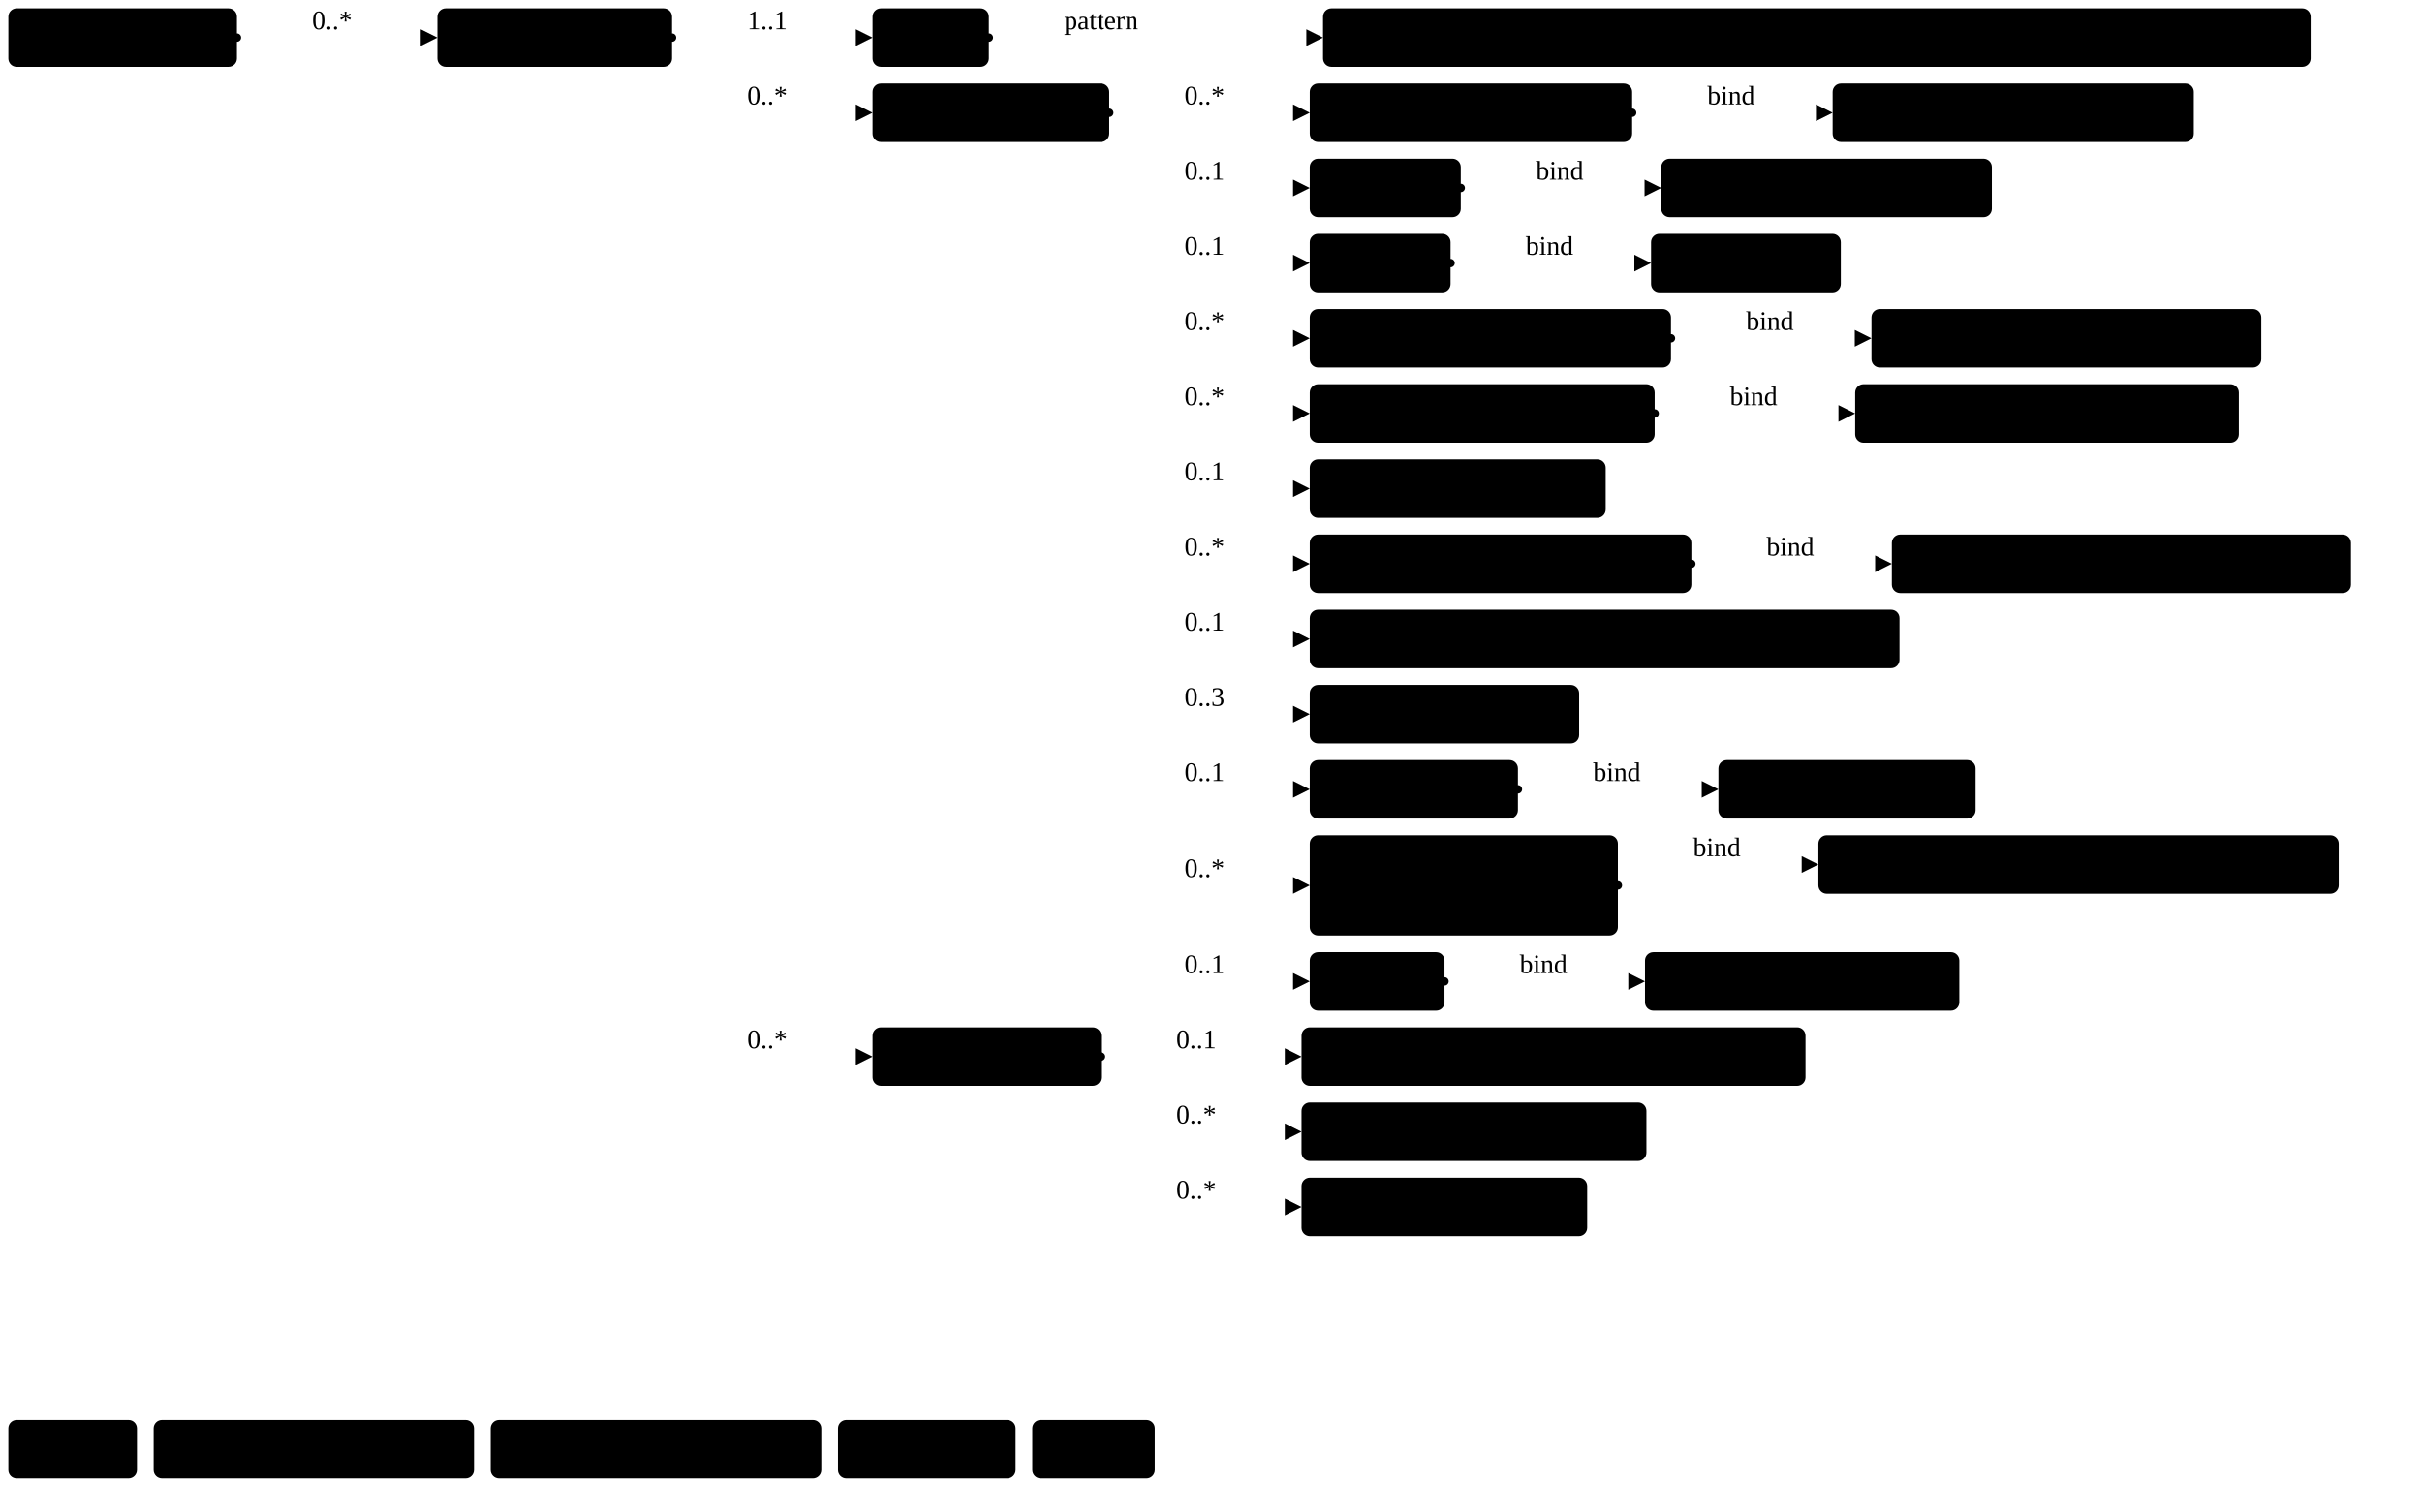
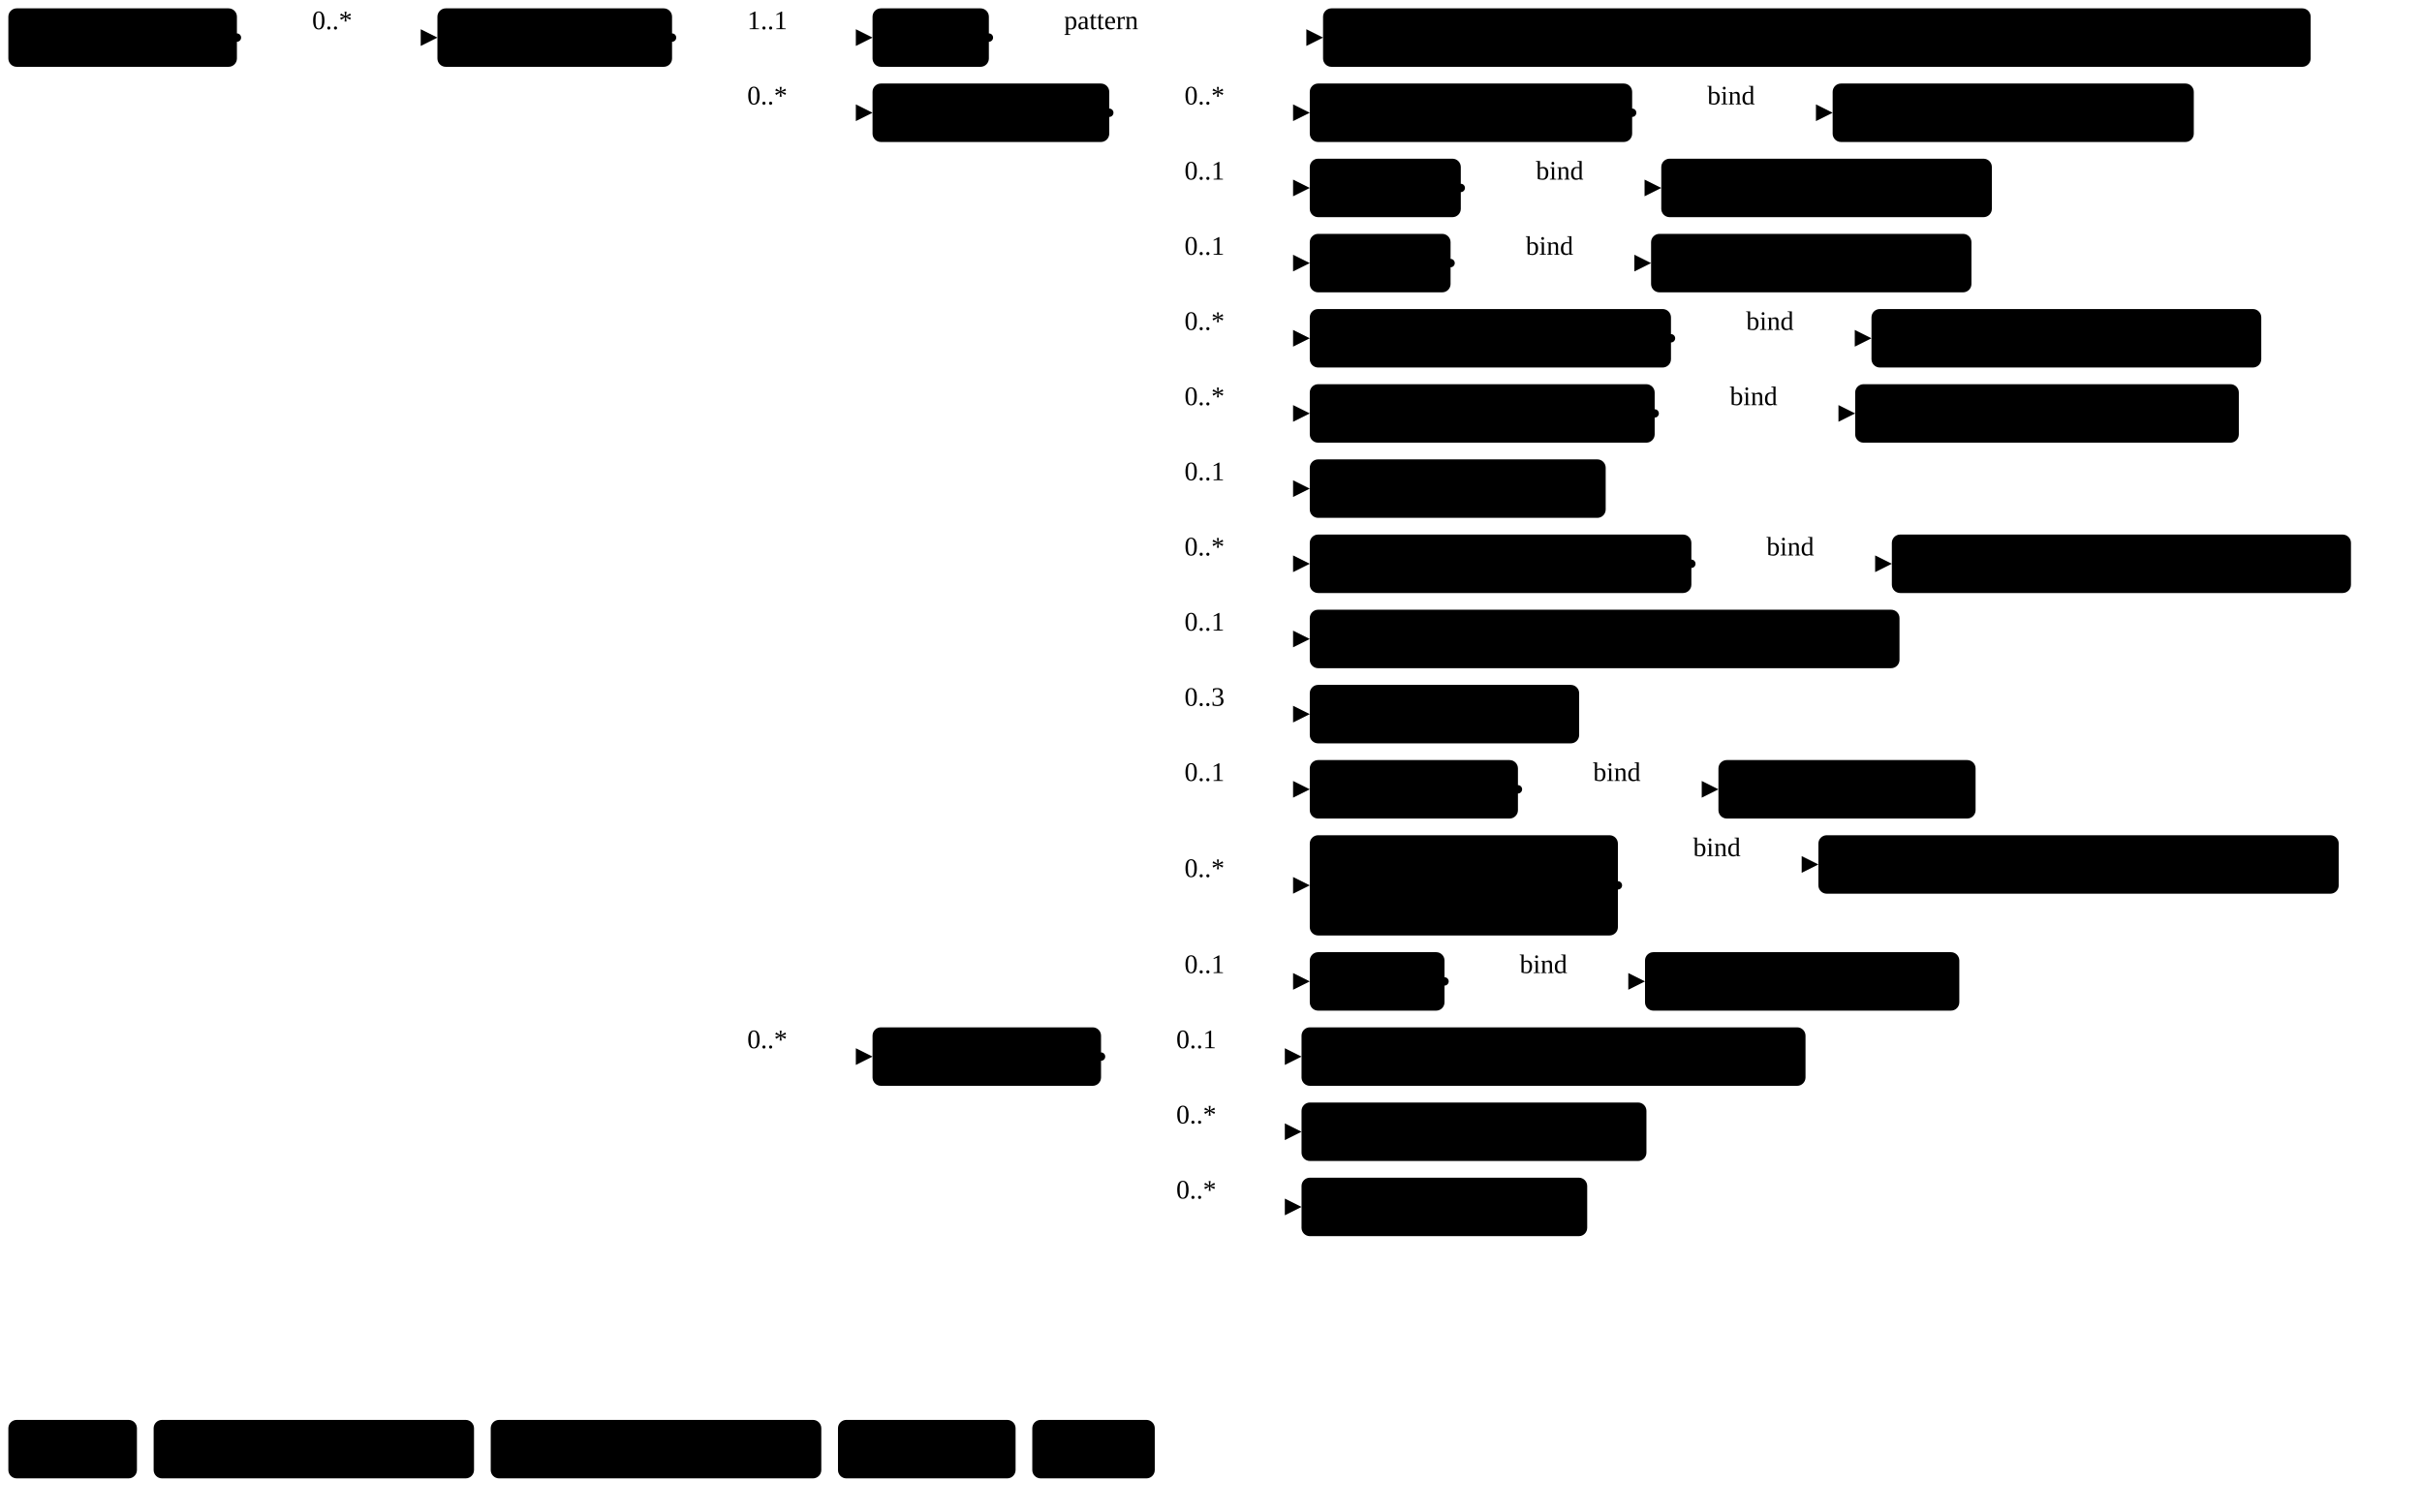
<svg xmlns="http://www.w3.org/2000/svg" version="1.1" width="1087.2" height="678.75">
  <defs>
    <marker id="arrowStart" markerWidth="3.75" markerHeight="3.75" markerUnits="px" refX="1.88" refY="1.88">
      <circle class="connector" cx="1.88" cy="1.88" r="1.88" />
    </marker>
    <marker id="arrowEnd" markerWidth="7.5" markerHeight="7.5" markerUnits="px" refX="7.5" refY="3.75">
      <polygon class="connector" points="0 0 7.5 3.75 0 7.5" />
    </marker>
  </defs>
  <g>
    <g transform="translate(3.75 3.75)">
      <a href="StructureDefinition-MGFinding.html" target="_top">
        <rect class="profile" x="0" y="0" width="102.6" height="26.25" rx="3.75" ry="3.75" />
      </a>
      <a href="StructureDefinition-MGFinding.html" target="_top">
        <text x="5.62" y="18.75" text-anchor="left" class="profile">Mg Findings</text>
      </a>
    </g>
    <line class="connector" marker-end="url(#arrowEnd)" x1="136.35" y1="16.88" x2="196.35" y2="16.88" />
    <text x="140.1" y="13.12" text-anchor="right" class="lhsText">0..*</text>
    <line class="connector" marker-start="url(#arrowStart)" x1="106.35" y1="16.88" x2="136.35" y2="16.88" />
    <line class="connector" x1="136.35" y1="16.88" x2="136.35" y2="16.88" />
  </g>
  <g>
    <g transform="translate(196.35 3.75)">
      <a href="StructureDefinition-FatNecrosisAbnormality.html" target="_top">
        <rect class="focus" x="0" y="0" width="105.33" height="26.25" rx="3.75" ry="3.75" />
      </a>
      <a href="StructureDefinition-FatNecrosisAbnormality.html" target="_top">
        <text x="5.62" y="18.75" text-anchor="left" class="focus">Fat Necrosis</text>
      </a>
    </g>
    <line class="connector" marker-end="url(#arrowEnd)" x1="331.67" y1="16.88" x2="391.67" y2="16.88" />
    <text x="335.42" y="13.12" text-anchor="right" class="lhsText">1..1</text>
    <line class="connector" marker-end="url(#arrowEnd)" x1="331.67" y1="50.62" x2="391.67" y2="50.62" />
    <text x="335.42" y="46.88" text-anchor="right" class="lhsText">0..*</text>
    <line class="connector" marker-end="url(#arrowEnd)" x1="331.67" y1="474.38" x2="391.67" y2="474.38" />
    <text x="335.42" y="470.62" text-anchor="right" class="lhsText">0..*</text>
    <line class="connector" marker-start="url(#arrowStart)" x1="301.67" y1="16.88" x2="331.67" y2="16.88" />
    <line class="connector" x1="331.67" y1="16.88" x2="331.67" y2="474.38" />
  </g>
  <g>
    <g transform="translate(391.67 3.75)">
      <a href="StructureDefinition-FatNecrosisAbnormality-definitions.html#Observation.code" target="_top">
        <rect class="element" x="0" y="0" width="52.22" height="26.25" rx="3.75" ry="3.75" />
      </a>
      <a href="StructureDefinition-FatNecrosisAbnormality-definitions.html#Observation.code" target="_top">
        <text x="5.62" y="18.75" text-anchor="left" class="element">Code</text>
      </a>
    </g>
    <line class="connector" marker-end="url(#arrowEnd)" x1="473.9" y1="16.88" x2="593.9" y2="16.88" />
    <text x="477.65" y="13.12" text-anchor="right" class="lhsText">pattern </text>
    <line class="connector" marker-start="url(#arrowStart)" x1="443.9" y1="16.88" x2="473.9" y2="16.88" />
    <line class="connector" x1="473.9" y1="16.88" x2="473.9" y2="16.88" />
  </g>
  <g>
    <g transform="translate(593.9 3.75)">
      <a href="CodeSystem-ObservationCodesCS.html" target="_top">
        <rect class="value" x="0" y="0" width="443.32" height="26.25" rx="3.75" ry="3.75" />
      </a>
      <a href="CodeSystem-ObservationCodesCS.html" target="_top">
        <text x="5.62" y="18.75" text-anchor="left" class="value">ObservationCodesCS#abnormalityFatNecrosisObservation</text>
      </a>
    </g>
  </g>
  <g>
    <g transform="translate(391.67 37.5)">
      <a href="StructureDefinition-FatNecrosisAbnormality-definitions.html#Observation.component" target="_top">
        <rect class="element" x="0" y="0" width="106.26" height="26.25" rx="3.75" ry="3.75" />
      </a>
      <a href="StructureDefinition-FatNecrosisAbnormality-definitions.html#Observation.component" target="_top">
        <text x="5.62" y="18.75" text-anchor="left" class="element">Components</text>
      </a>
    </g>
    <line class="connector" marker-end="url(#arrowEnd)" x1="527.94" y1="50.62" x2="587.94" y2="50.62" />
    <text x="531.69" y="46.88" text-anchor="right" class="lhsText">0..*</text>
    <line class="connector" marker-end="url(#arrowEnd)" x1="527.94" y1="84.38" x2="587.94" y2="84.38" />
    <text x="531.69" y="80.62" text-anchor="right" class="lhsText">0..1</text>
    <line class="connector" marker-end="url(#arrowEnd)" x1="527.94" y1="118.12" x2="587.94" y2="118.12" />
    <text x="531.69" y="114.38" text-anchor="right" class="lhsText">0..1</text>
    <line class="connector" marker-end="url(#arrowEnd)" x1="527.94" y1="151.88" x2="587.94" y2="151.88" />
    <text x="531.69" y="148.12" text-anchor="right" class="lhsText">0..*</text>
    <line class="connector" marker-end="url(#arrowEnd)" x1="527.94" y1="185.62" x2="587.94" y2="185.62" />
    <text x="531.69" y="181.88" text-anchor="right" class="lhsText">0..*</text>
    <line class="connector" marker-end="url(#arrowEnd)" x1="527.94" y1="219.38" x2="587.94" y2="219.38" />
    <text x="531.69" y="215.62" text-anchor="right" class="lhsText">0..1</text>
    <line class="connector" marker-end="url(#arrowEnd)" x1="527.94" y1="253.12" x2="587.94" y2="253.12" />
    <text x="531.69" y="249.38" text-anchor="right" class="lhsText">0..*</text>
    <line class="connector" marker-end="url(#arrowEnd)" x1="527.94" y1="286.88" x2="587.94" y2="286.88" />
    <text x="531.69" y="283.12" text-anchor="right" class="lhsText">0..1</text>
    <line class="connector" marker-end="url(#arrowEnd)" x1="527.94" y1="320.62" x2="587.94" y2="320.62" />
    <text x="531.69" y="316.88" text-anchor="right" class="lhsText">0..3</text>
    <line class="connector" marker-end="url(#arrowEnd)" x1="527.94" y1="354.38" x2="587.94" y2="354.38" />
    <text x="531.69" y="350.62" text-anchor="right" class="lhsText">0..1</text>
    <line class="connector" marker-end="url(#arrowEnd)" x1="527.94" y1="397.5" x2="587.94" y2="397.5" />
    <text x="531.69" y="393.75" text-anchor="right" class="lhsText">0..*</text>
    <line class="connector" marker-end="url(#arrowEnd)" x1="527.94" y1="440.62" x2="587.94" y2="440.62" />
    <text x="531.69" y="436.88" text-anchor="right" class="lhsText">0..1</text>
    <line class="connector" marker-start="url(#arrowStart)" x1="497.94" y1="50.62" x2="527.94" y2="50.62" />
    <line class="connector" x1="527.94" y1="50.62" x2="527.94" y2="440.62" />
  </g>
  <g>
    <g transform="translate(587.94 37.5)">
      <a href="StructureDefinition-FatNecrosisAbnormality-definitions.html#Observation.component:correspondsWith" target="_top">
        <rect class="element" x="0" y="0" width="144.71" height="26.25" rx="3.75" ry="3.75" />
      </a>
      <a href="StructureDefinition-FatNecrosisAbnormality-definitions.html#Observation.component:correspondsWith" target="_top">
        <text x="5.62" y="18.75" text-anchor="left" class="element">Corresponds With</text>
      </a>
    </g>
    <line class="connector" marker-end="url(#arrowEnd)" x1="762.65" y1="50.62" x2="822.65" y2="50.62" />
    <text x="766.4" y="46.88" text-anchor="right" class="lhsText">bind</text>
    <line class="connector" marker-start="url(#arrowStart)" x1="732.65" y1="50.62" x2="762.65" y2="50.62" />
    <line class="connector" x1="762.65" y1="50.62" x2="762.65" y2="50.62" />
  </g>
  <g>
    <g transform="translate(822.65 37.5)">
      <a href="ValueSet-CorrespondsWithVS.html" target="_top">
        <rect class="valueSet" x="0" y="0" width="162.11" height="26.25" rx="3.75" ry="3.75" />
      </a>
      <a href="ValueSet-CorrespondsWithVS.html" target="_top">
        <text x="5.62" y="18.75" text-anchor="left" class="valueSet">CorrespondsWithVS</text>
      </a>
    </g>
  </g>
  <g>
    <g transform="translate(587.94 71.25)">
      <a href="StructureDefinition-FatNecrosisAbnormality-definitions.html#Observation.component:density" target="_top">
        <rect class="element" x="0" y="0" width="67.79" height="26.25" rx="3.75" ry="3.75" />
      </a>
      <a href="StructureDefinition-FatNecrosisAbnormality-definitions.html#Observation.component:density" target="_top">
        <text x="5.62" y="18.75" text-anchor="left" class="element">Density</text>
      </a>
    </g>
    <line class="connector" marker-end="url(#arrowEnd)" x1="685.72" y1="84.38" x2="745.72" y2="84.38" />
    <text x="689.47" y="80.62" text-anchor="right" class="lhsText">bind</text>
    <line class="connector" marker-start="url(#arrowStart)" x1="655.72" y1="84.38" x2="685.72" y2="84.38" />
    <line class="connector" x1="685.72" y1="84.38" x2="685.72" y2="84.38" />
  </g>
  <g>
    <g transform="translate(745.72 71.25)">
      <a href="ValueSet-rde1578-density.html" target="_top">
        <rect class="valueSet" x="0" y="0" width="148.4" height="26.25" rx="3.75" ry="3.75" />
      </a>
      <a href="ValueSet-rde1578-density.html" target="_top">
        <text x="5.62" y="18.75" text-anchor="left" class="valueSet">RDE1578_Density</text>
      </a>
    </g>
  </g>
  <g>
    <g transform="translate(587.94 105)">
      <a href="StructureDefinition-FatNecrosisAbnormality-definitions.html#Observation.component:margin" target="_top">
        <rect class="element" x="0" y="0" width="63.2" height="26.25" rx="3.75" ry="3.75" />
      </a>
      <a href="StructureDefinition-FatNecrosisAbnormality-definitions.html#Observation.component:margin" target="_top">
        <text x="5.62" y="18.75" text-anchor="left" class="element">Margin</text>
      </a>
    </g>
    <line class="connector" marker-end="url(#arrowEnd)" x1="681.14" y1="118.12" x2="741.14" y2="118.12" />
    <text x="684.89" y="114.38" text-anchor="right" class="lhsText">bind</text>
    <line class="connector" marker-start="url(#arrowStart)" x1="651.14" y1="118.12" x2="681.14" y2="118.12" />
    <line class="connector" x1="681.14" y1="118.12" x2="681.14" y2="118.12" />
  </g>
  <g>
    <g transform="translate(741.14 105)">
-       <a href="ValueSet-MarginVS.html" target="_top">
-         <rect class="valueSet" x="0" y="0" width="85.18" height="26.25" rx="3.75" ry="3.75" />
-       </a>
-       <a href="ValueSet-MarginVS.html" target="_top">
-         <text x="5.62" y="18.75" text-anchor="left" class="valueSet">MarginVS</text>
+       <a href="ValueSet-rde1579-margin.html" target="_top">
+         <rect class="valueSet" x="0" y="0" width="143.81" height="26.25" rx="3.75" ry="3.75" />
+       </a>
+       <a href="ValueSet-rde1579-margin.html" target="_top">
+         <text x="5.62" y="18.75" text-anchor="left" class="valueSet">RDE1579_Margin</text>
      </a>
    </g>
  </g>
  <g>
    <g transform="translate(587.94 138.75)">
      <a href="StructureDefinition-FatNecrosisAbnormality-definitions.html#Observation.component:notPreviouslySeen" target="_top">
        <rect class="element" x="0" y="0" width="162.14" height="26.25" rx="3.75" ry="3.75" />
      </a>
      <a href="StructureDefinition-FatNecrosisAbnormality-definitions.html#Observation.component:notPreviouslySeen" target="_top">
        <text x="5.62" y="18.75" text-anchor="left" class="element">Not Previously Seen</text>
      </a>
    </g>
    <line class="connector" marker-end="url(#arrowEnd)" x1="780.08" y1="151.88" x2="840.08" y2="151.88" />
    <text x="783.83" y="148.12" text-anchor="right" class="lhsText">bind</text>
    <line class="connector" marker-start="url(#arrowStart)" x1="750.08" y1="151.88" x2="780.08" y2="151.88" />
    <line class="connector" x1="780.08" y1="151.88" x2="780.08" y2="151.88" />
  </g>
  <g>
    <g transform="translate(840.08 138.75)">
      <a href="ValueSet-NotPreviouslySeenVS.html" target="_top">
        <rect class="valueSet" x="0" y="0" width="174.97" height="26.25" rx="3.75" ry="3.75" />
      </a>
      <a href="ValueSet-NotPreviouslySeenVS.html" target="_top">
        <text x="5.62" y="18.75" text-anchor="left" class="valueSet">NotPreviouslySeenVS</text>
      </a>
    </g>
  </g>
  <g>
    <g transform="translate(587.94 172.5)">
      <a href="StructureDefinition-FatNecrosisAbnormality-definitions.html#Observation.component:obsChanges" target="_top">
        <rect class="element" x="0" y="0" width="154.82" height="26.25" rx="3.75" ry="3.75" />
      </a>
      <a href="StructureDefinition-FatNecrosisAbnormality-definitions.html#Observation.component:obsChanges" target="_top">
        <text x="5.62" y="18.75" text-anchor="left" class="element">Observed Changes</text>
      </a>
    </g>
    <line class="connector" marker-end="url(#arrowEnd)" x1="772.76" y1="185.62" x2="832.76" y2="185.62" />
    <text x="776.51" y="181.88" text-anchor="right" class="lhsText">bind</text>
    <line class="connector" marker-start="url(#arrowStart)" x1="742.76" y1="185.62" x2="772.76" y2="185.62" />
    <line class="connector" x1="772.76" y1="185.62" x2="772.76" y2="185.62" />
  </g>
  <g>
    <g transform="translate(832.76 172.5)">
      <a href="ValueSet-ObservedChangesVS.html" target="_top">
        <rect class="valueSet" x="0" y="0" width="172.22" height="26.25" rx="3.75" ry="3.75" />
      </a>
      <a href="ValueSet-ObservedChangesVS.html" target="_top">
        <text x="5.62" y="18.75" text-anchor="left" class="valueSet">ObservedChangesVS</text>
      </a>
    </g>
  </g>
  <g>
    <g transform="translate(587.94 206.25)">
      <a href="StructureDefinition-FatNecrosisAbnormality-definitions.html#Observation.component:observedCount" target="_top">
        <rect class="element" x="0" y="0" width="132.83" height="26.25" rx="3.75" ry="3.75" />
      </a>
      <a href="StructureDefinition-FatNecrosisAbnormality-definitions.html#Observation.component:observedCount" target="_top">
        <text x="5.62" y="18.75" text-anchor="left" class="element">Observed Count</text>
      </a>
    </g>
  </g>
  <g>
    <g transform="translate(587.94 240)">
      <a href="StructureDefinition-FatNecrosisAbnormality-definitions.html#Observation.component:obsDistribution" target="_top">
        <rect class="element" x="0" y="0" width="171.29" height="26.25" rx="3.75" ry="3.75" />
      </a>
      <a href="StructureDefinition-FatNecrosisAbnormality-definitions.html#Observation.component:obsDistribution" target="_top">
        <text x="5.62" y="18.75" text-anchor="left" class="element">Observed Distribution</text>
      </a>
    </g>
    <line class="connector" marker-end="url(#arrowEnd)" x1="789.22" y1="253.12" x2="849.22" y2="253.12" />
    <text x="792.97" y="249.38" text-anchor="right" class="lhsText">bind</text>
    <line class="connector" marker-start="url(#arrowStart)" x1="759.22" y1="253.12" x2="789.22" y2="253.12" />
    <line class="connector" x1="789.22" y1="253.12" x2="789.22" y2="253.12" />
  </g>
  <g>
    <g transform="translate(849.22 240)">
      <a href="ValueSet-CalcificationDistributionVS.html" target="_top">
        <rect class="valueSet" x="0" y="0" width="206.1" height="26.25" rx="3.75" ry="3.75" />
      </a>
      <a href="ValueSet-CalcificationDistributionVS.html" target="_top">
        <text x="5.62" y="18.75" text-anchor="left" class="valueSet">CalcificationDistributionVS</text>
      </a>
    </g>
  </g>
  <g>
    <g transform="translate(587.94 273.75)">
      <a href="StructureDefinition-FatNecrosisAbnormality-definitions.html#Observation.component:obsDistRegionSize" target="_top">
        <rect class="element" x="0" y="0" width="264.72" height="26.25" rx="3.75" ry="3.75" />
      </a>
      <a href="StructureDefinition-FatNecrosisAbnormality-definitions.html#Observation.component:obsDistRegionSize" target="_top">
        <text x="5.62" y="18.75" text-anchor="left" class="element">Observed Distribution Region Size</text>
      </a>
    </g>
  </g>
  <g>
    <g transform="translate(587.94 307.5)">
      <a href="StructureDefinition-FatNecrosisAbnormality-definitions.html#Observation.component:obsSize" target="_top">
        <rect class="element" x="0" y="0" width="120.92" height="26.25" rx="3.75" ry="3.75" />
      </a>
      <a href="StructureDefinition-FatNecrosisAbnormality-definitions.html#Observation.component:obsSize" target="_top">
        <text x="5.62" y="18.75" text-anchor="left" class="element">Observed Size</text>
      </a>
    </g>
  </g>
  <g>
    <g transform="translate(587.94 341.25)">
      <a href="StructureDefinition-FatNecrosisAbnormality-definitions.html#Observation.component:orientation" target="_top">
        <rect class="element" x="0" y="0" width="93.44" height="26.25" rx="3.75" ry="3.75" />
      </a>
      <a href="StructureDefinition-FatNecrosisAbnormality-definitions.html#Observation.component:orientation" target="_top">
        <text x="5.62" y="18.75" text-anchor="left" class="element">Orientation</text>
      </a>
    </g>
    <line class="connector" marker-end="url(#arrowEnd)" x1="711.38" y1="354.38" x2="771.38" y2="354.38" />
    <text x="715.13" y="350.62" text-anchor="right" class="lhsText">bind</text>
    <line class="connector" marker-start="url(#arrowStart)" x1="681.38" y1="354.38" x2="711.38" y2="354.38" />
    <line class="connector" x1="711.38" y1="354.38" x2="711.38" y2="354.38" />
  </g>
  <g>
    <g transform="translate(771.38 341.25)">
      <a href="ValueSet-OrientationVS.html" target="_top">
        <rect class="valueSet" x="0" y="0" width="115.43" height="26.25" rx="3.75" ry="3.75" />
      </a>
      <a href="ValueSet-OrientationVS.html" target="_top">
        <text x="5.62" y="18.75" text-anchor="left" class="valueSet">OrientationVS</text>
      </a>
    </g>
  </g>
  <g>
    <g transform="translate(587.94 375)">
      <a href="StructureDefinition-FatNecrosisAbnormality-definitions.html#Observation.component:prevDemBy" target="_top">
        <rect class="element" x="0" y="0" width="138.31" height="45" rx="3.75" ry="3.75" />
      </a>
      <a href="StructureDefinition-FatNecrosisAbnormality-definitions.html#Observation.component:prevDemBy" target="_top">
        <text x="5.62" y="18.75" text-anchor="left" class="element">Previously</text>
      </a>
      <a href="StructureDefinition-FatNecrosisAbnormality-definitions.html#Observation.component:prevDemBy" target="_top">
        <text x="5.62" y="37.5" text-anchor="left" class="element">Demonstrated by</text>
      </a>
    </g>
    <line class="connector" marker-end="url(#arrowEnd)" x1="756.25" y1="388.12" x2="816.25" y2="388.12" />
    <text x="760" y="384.38" text-anchor="right" class="lhsText">bind</text>
    <line class="connector" marker-start="url(#arrowStart)" x1="726.25" y1="397.5" x2="756.25" y2="397.5" />
    <line class="connector" x1="756.25" y1="388.12" x2="756.25" y2="397.5" />
  </g>
  <g>
    <g transform="translate(816.25 375)">
      <a href="ValueSet-PreviouslyDemonstratedByVS.html" target="_top">
        <rect class="valueSet" x="0" y="0" width="233.57" height="26.25" rx="3.75" ry="3.75" />
      </a>
      <a href="ValueSet-PreviouslyDemonstratedByVS.html" target="_top">
        <text x="5.62" y="18.75" text-anchor="left" class="valueSet">PreviouslyDemonstratedByVS</text>
      </a>
    </g>
  </g>
  <g>
    <g transform="translate(587.94 427.5)">
      <a href="StructureDefinition-FatNecrosisAbnormality-definitions.html#Observation.component:shape" target="_top">
        <rect class="element" x="0" y="0" width="60.48" height="26.25" rx="3.75" ry="3.75" />
      </a>
      <a href="StructureDefinition-FatNecrosisAbnormality-definitions.html#Observation.component:shape" target="_top">
        <text x="5.62" y="18.75" text-anchor="left" class="element">Shape</text>
      </a>
    </g>
    <line class="connector" marker-end="url(#arrowEnd)" x1="678.42" y1="440.62" x2="738.42" y2="440.62" />
    <text x="682.17" y="436.88" text-anchor="right" class="lhsText">bind</text>
    <line class="connector" marker-start="url(#arrowStart)" x1="648.42" y1="440.62" x2="678.42" y2="440.62" />
    <line class="connector" x1="678.42" y1="440.62" x2="678.42" y2="440.62" />
  </g>
  <g>
    <g transform="translate(738.42 427.5)">
      <a href="ValueSet-rde1576-shape.html" target="_top">
        <rect class="valueSet" x="0" y="0" width="141.09" height="26.25" rx="3.75" ry="3.75" />
      </a>
      <a href="ValueSet-rde1576-shape.html" target="_top">
        <text x="5.62" y="18.75" text-anchor="left" class="valueSet">RDE1576_Shape</text>
      </a>
    </g>
  </g>
  <g>
    <g transform="translate(391.67 461.25)">
      <a href="StructureDefinition-FatNecrosisAbnormality-definitions.html#Observation.hasMember" target="_top">
        <rect class="element" x="0" y="0" width="102.57" height="26.25" rx="3.75" ry="3.75" />
      </a>
      <a href="StructureDefinition-FatNecrosisAbnormality-definitions.html#Observation.hasMember" target="_top">
        <text x="5.62" y="18.75" text-anchor="left" class="element">HasMember</text>
      </a>
    </g>
    <line class="connector" marker-end="url(#arrowEnd)" x1="524.24" y1="474.38" x2="584.24" y2="474.38" />
    <text x="527.99" y="470.62" text-anchor="right" class="lhsText">0..1</text>
    <line class="connector" marker-end="url(#arrowEnd)" x1="524.24" y1="508.12" x2="584.24" y2="508.12" />
    <text x="527.99" y="504.38" text-anchor="right" class="lhsText">0..*</text>
    <line class="connector" marker-end="url(#arrowEnd)" x1="524.24" y1="541.88" x2="584.24" y2="541.88" />
    <text x="527.99" y="538.12" text-anchor="right" class="lhsText">0..*</text>
    <line class="connector" marker-start="url(#arrowStart)" x1="494.24" y1="474.38" x2="524.24" y2="474.38" />
    <line class="connector" x1="524.24" y1="474.38" x2="524.24" y2="541.88" />
  </g>
  <g>
    <g transform="translate(584.24 461.25)">
      <a href="StructureDefinition-BreastAssessmentCategory.html" target="_top">
        <rect class="profile" x="0" y="0" width="226.23" height="26.25" rx="3.75" ry="3.75" />
      </a>
      <a href="StructureDefinition-BreastAssessmentCategory.html" target="_top">
        <text x="5.62" y="18.75" text-anchor="left" class="profile">Breast Assessment Category</text>
      </a>
    </g>
  </g>
  <g>
    <g transform="translate(584.24 495)">
      <a href="StructureDefinition-AssociatedFeature.html" target="_top">
        <rect class="profile" x="0" y="0" width="154.82" height="26.25" rx="3.75" ry="3.75" />
      </a>
      <a href="StructureDefinition-AssociatedFeature.html" target="_top">
        <text x="5.62" y="18.75" text-anchor="left" class="profile">Associated Feature</text>
      </a>
    </g>
  </g>
  <g>
    <g transform="translate(584.24 528.75)">
      <a href="StructureDefinition-ConsistentWith.html" target="_top">
        <rect class="profile" x="0" y="0" width="128.23" height="26.25" rx="3.75" ry="3.75" />
      </a>
      <a href="StructureDefinition-ConsistentWith.html" target="_top">
        <text x="5.62" y="18.75" text-anchor="left" class="profile">Consistent With</text>
      </a>
    </g>
  </g>
  <g>
    <g transform="translate(3.75 637.5)">
      <a target="_top">
        <rect class="focus" x="0" y="0" width="57.72" height="26.25" rx="3.75" ry="3.75" />
      </a>
      <a target="_top">
        <text x="5.62" y="18.75" text-anchor="left" class="focus">Focus</text>
      </a>
    </g>
    <g transform="translate(68.97 637.5)">
      <a target="_top">
        <rect class="profile" x="0" y="0" width="143.81" height="26.25" rx="3.75" ry="3.75" />
      </a>
      <a target="_top">
        <text x="5.62" y="18.75" text-anchor="left" class="profile">Profiled Resource</text>
      </a>
    </g>
    <g transform="translate(220.28 637.5)">
      <a target="_top">
        <rect class="element" x="0" y="0" width="148.39" height="26.25" rx="3.75" ry="3.75" />
      </a>
      <a target="_top">
        <text x="5.62" y="18.75" text-anchor="left" class="element">Resource Element</text>
      </a>
    </g>
    <g transform="translate(376.16 637.5)">
      <a target="_top">
        <rect class="valueSet" x="0" y="0" width="79.72" height="26.25" rx="3.75" ry="3.75" />
      </a>
      <a target="_top">
        <text x="5.62" y="18.75" text-anchor="left" class="valueSet">ValueSet</text>
      </a>
    </g>
    <g transform="translate(463.38 637.5)">
      <a target="_top">
        <rect class="value" x="0" y="0" width="54.98" height="26.25" rx="3.75" ry="3.75" />
      </a>
      <a target="_top">
        <text x="5.62" y="18.75" text-anchor="left" class="value">Value</text>
      </a>
    </g>
  </g>
</svg>
